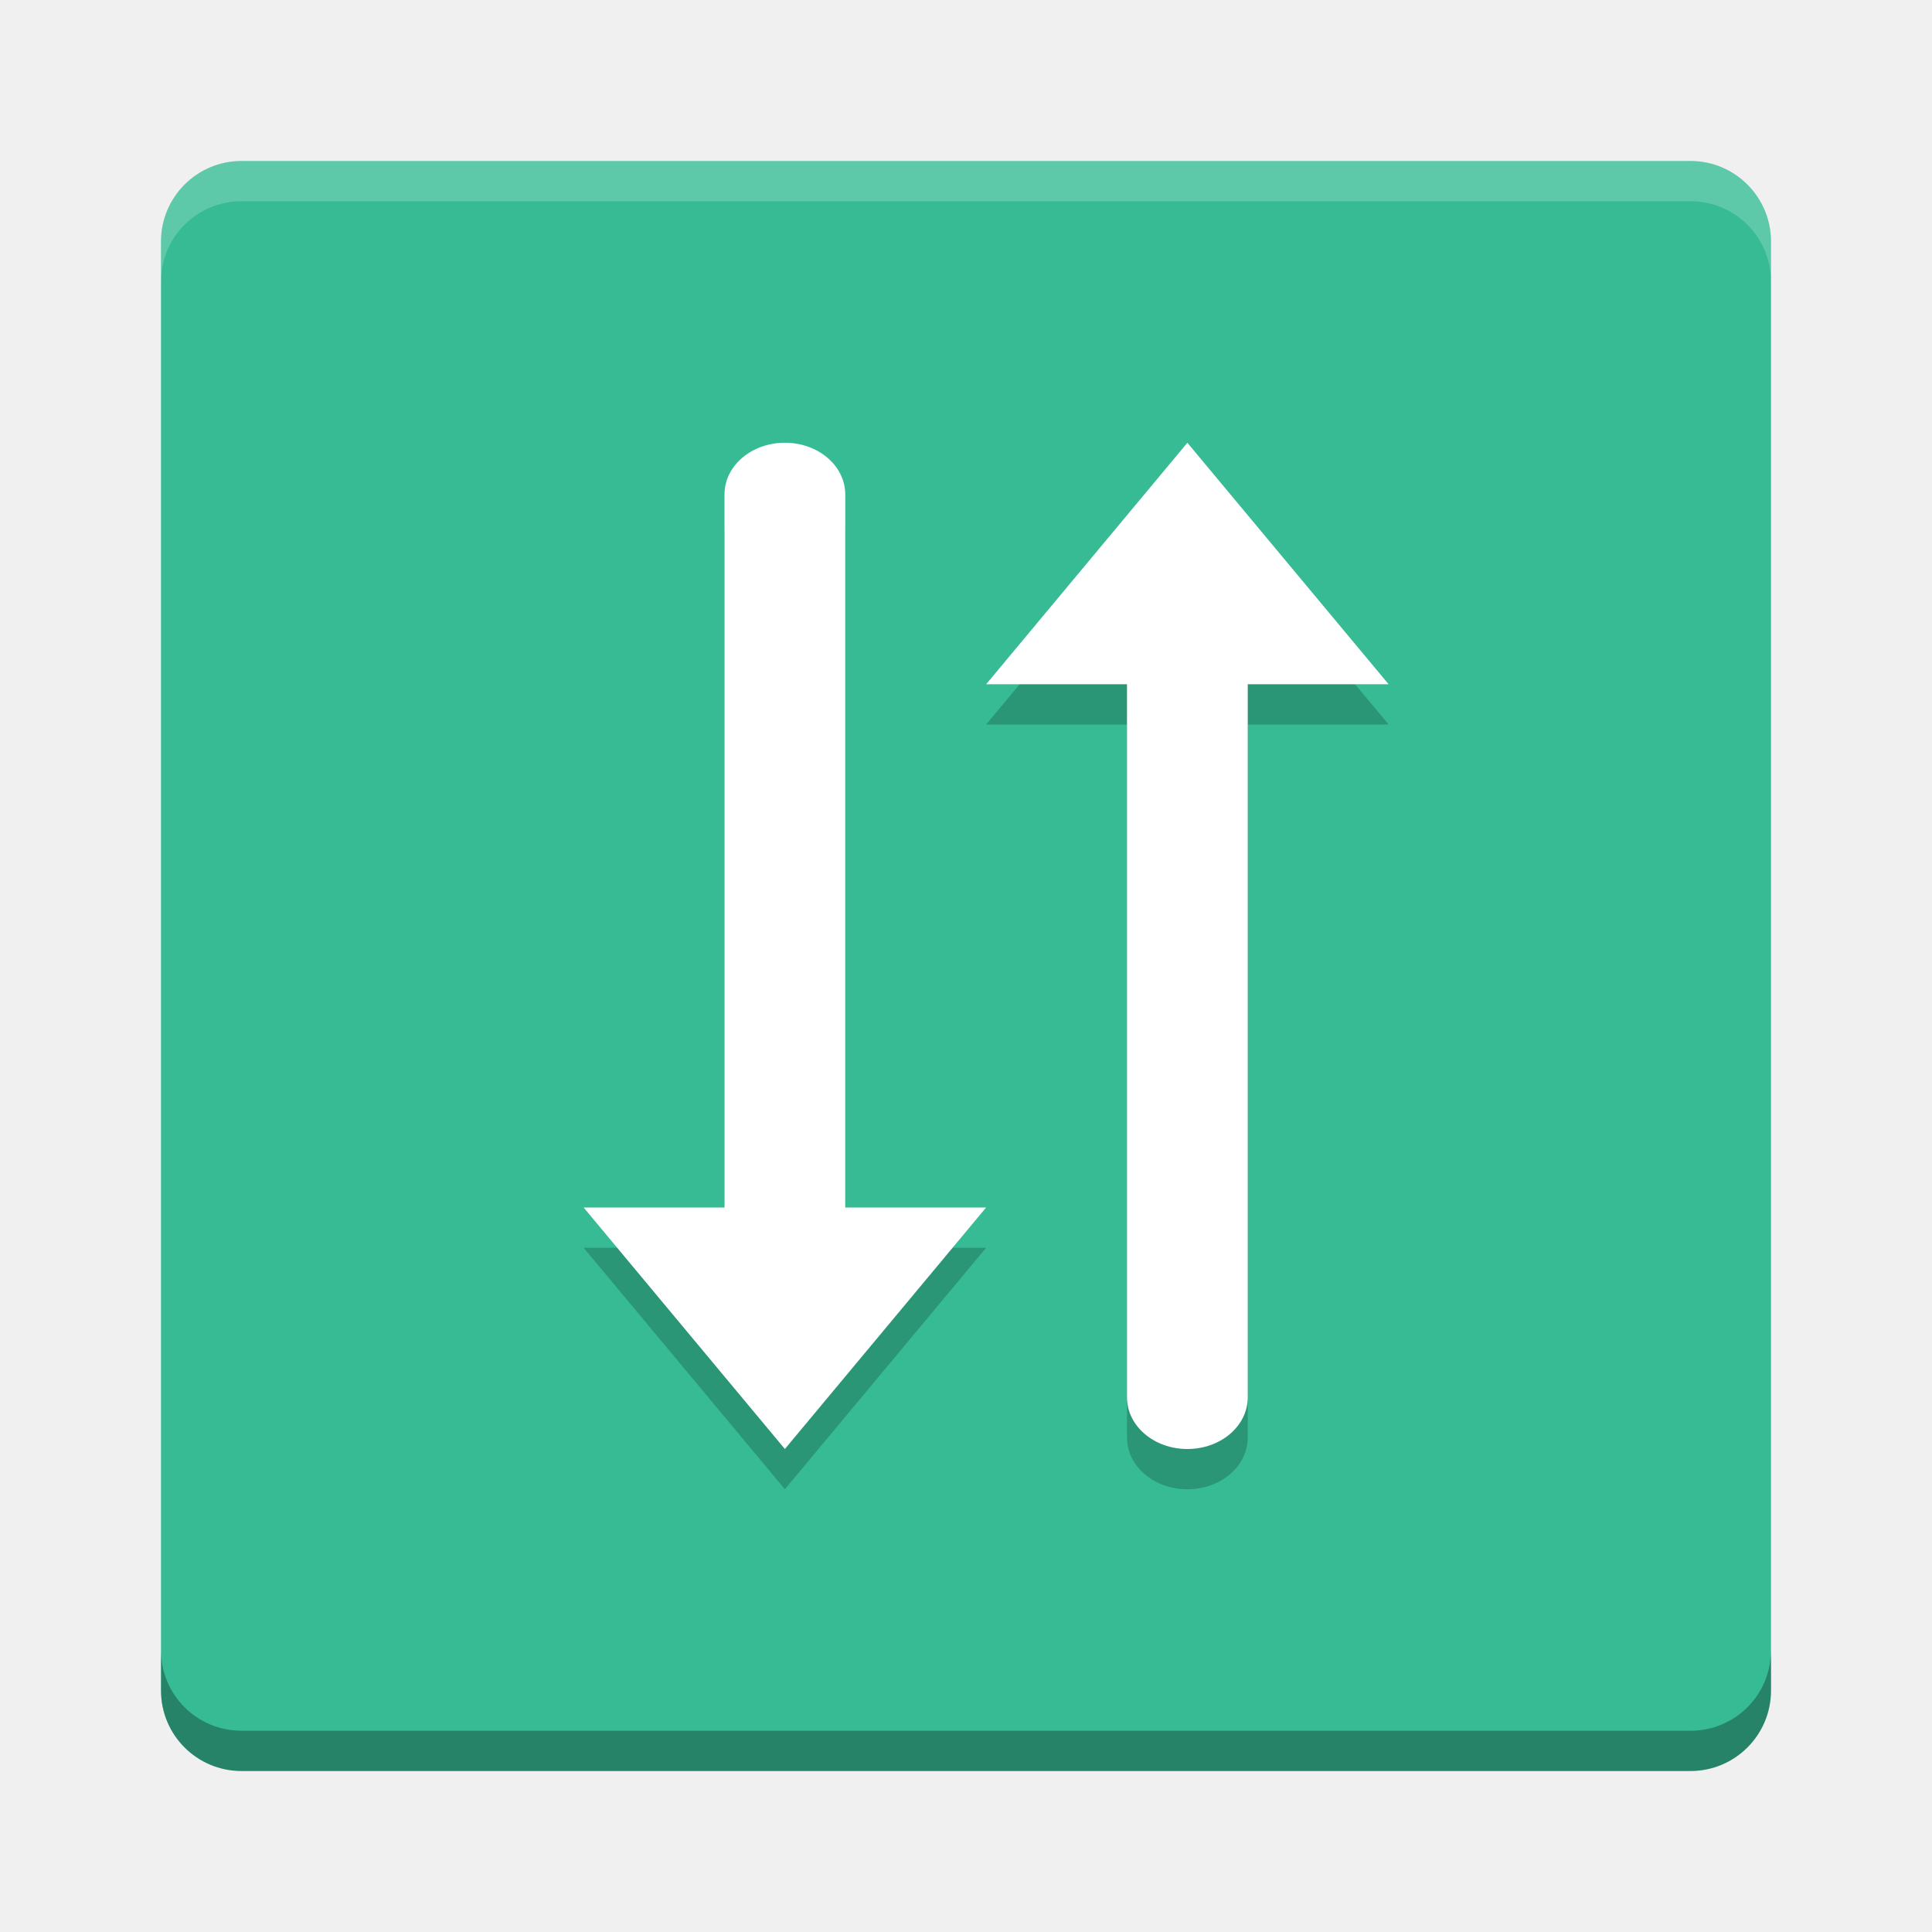
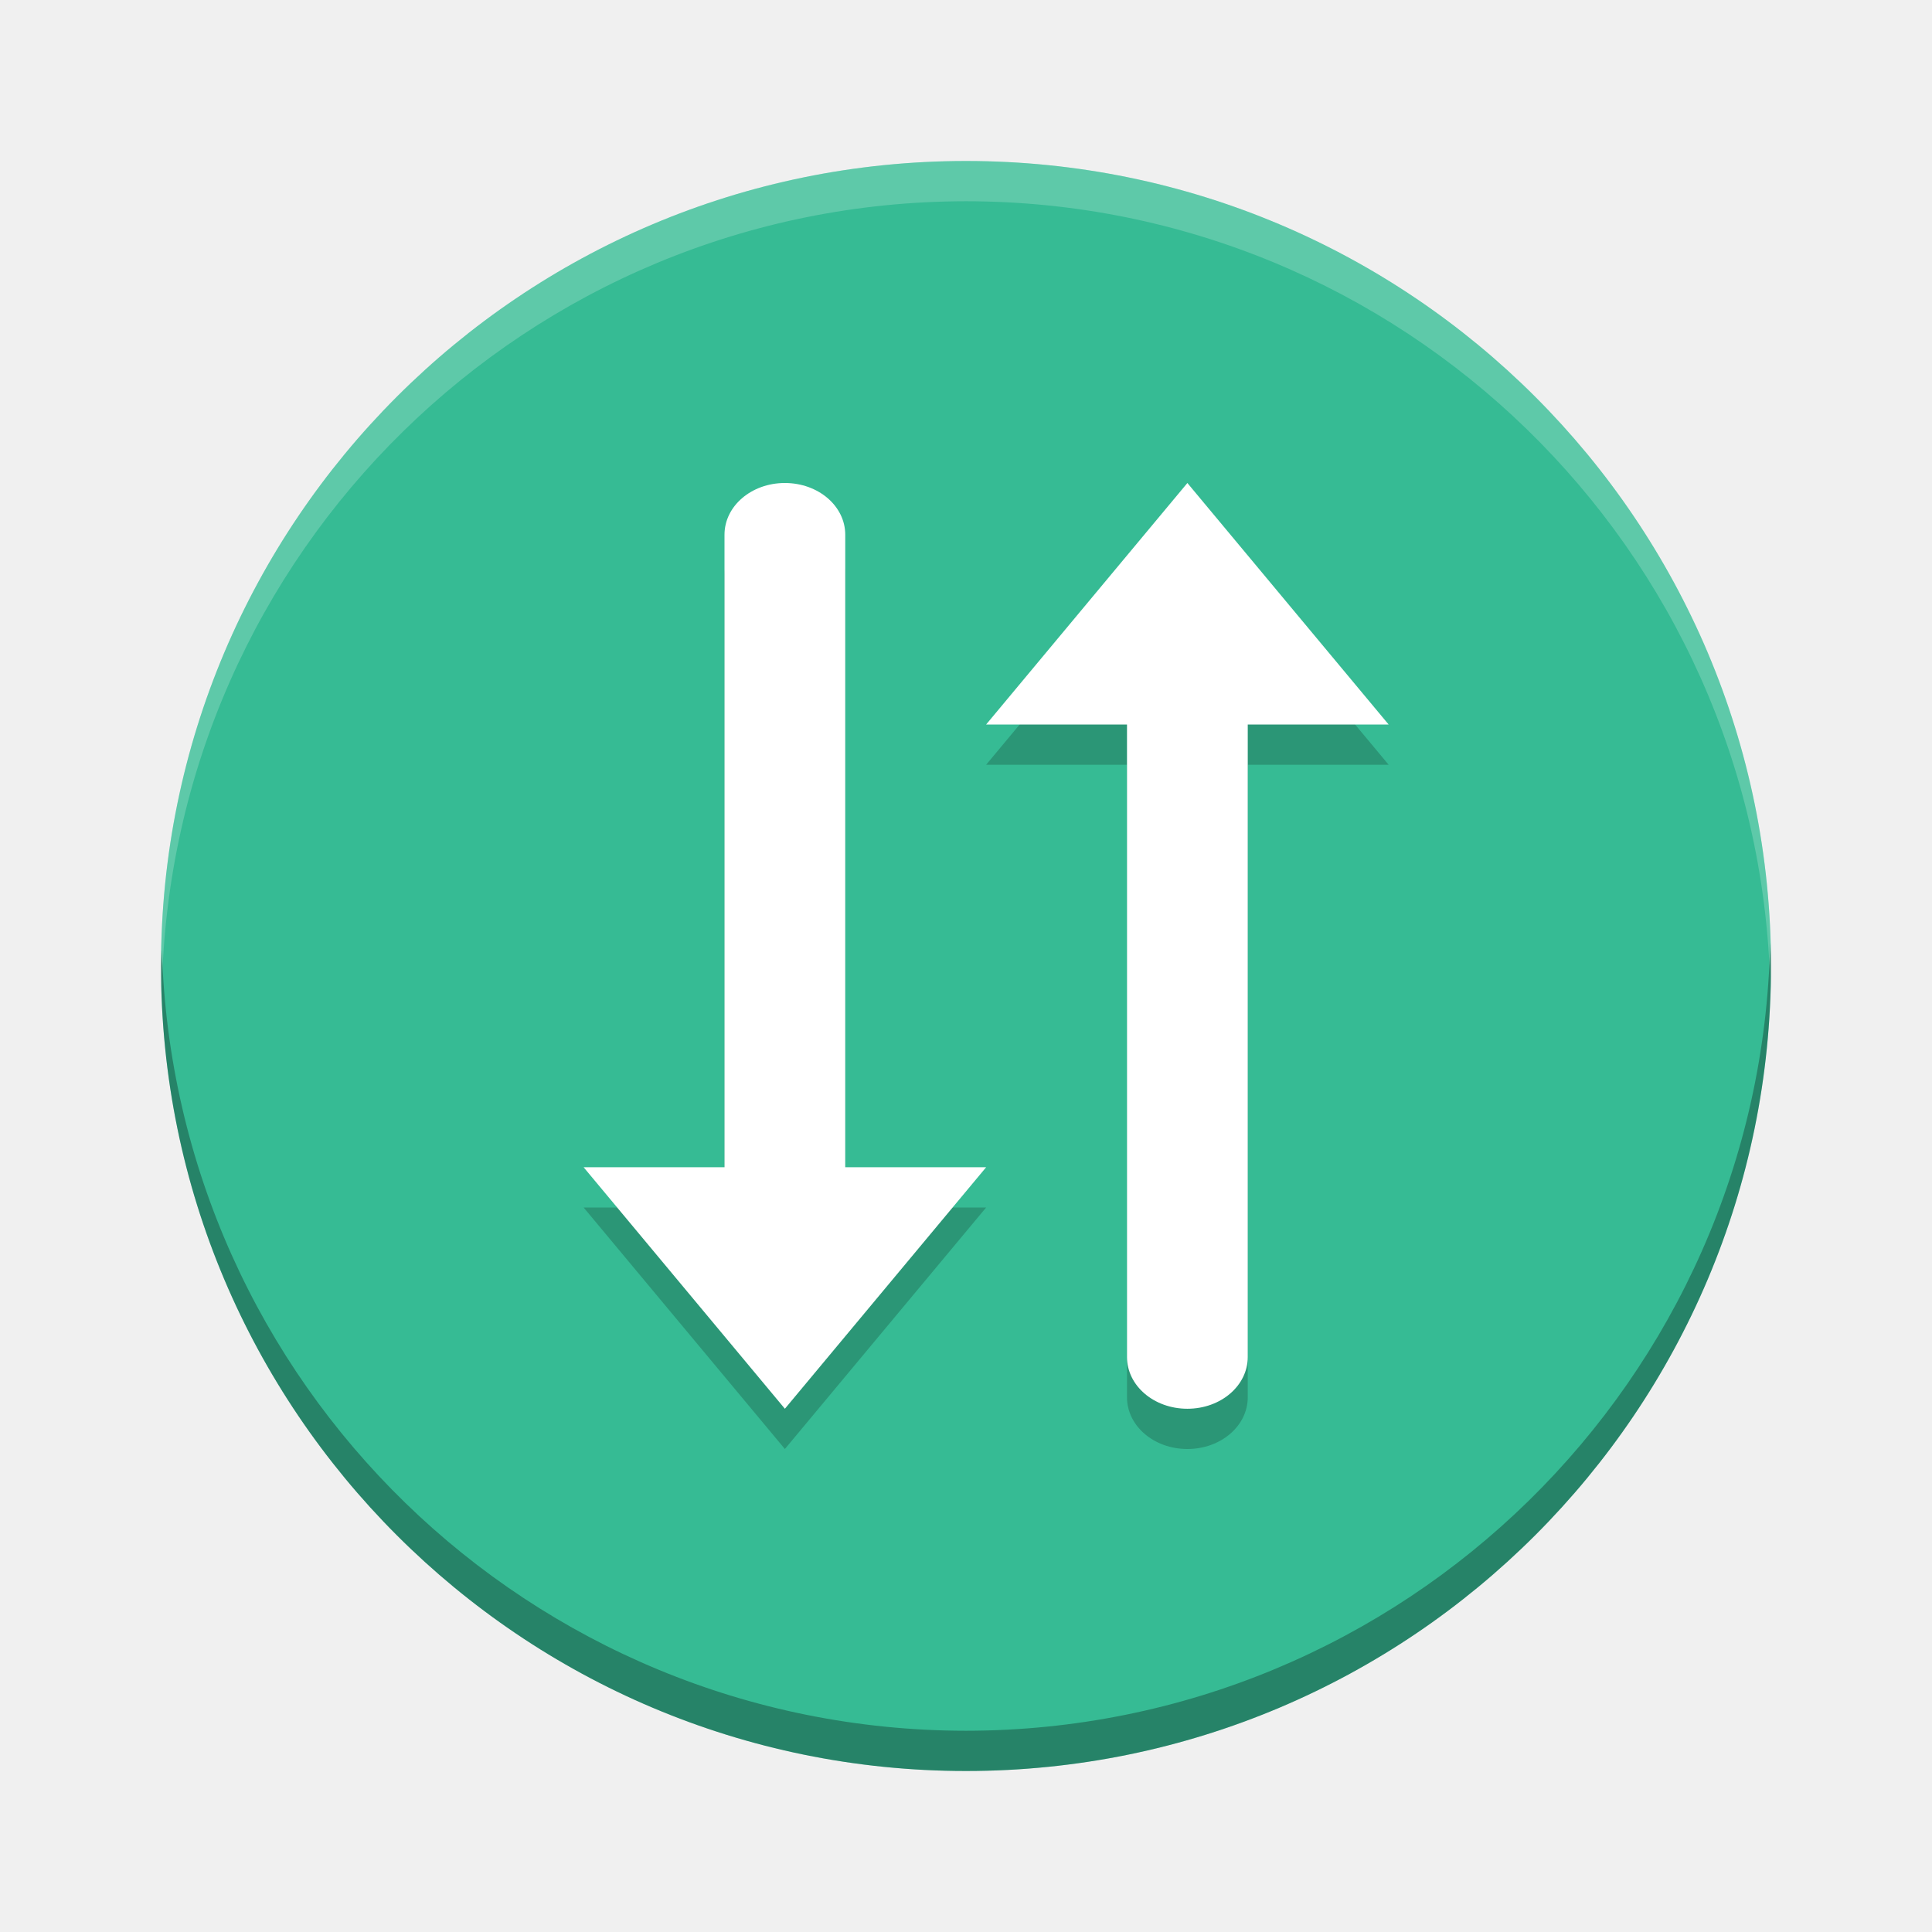
<svg xmlns="http://www.w3.org/2000/svg" id="svg2817" height="48" width="48" version="1.0">
+   <defs id="defs224" />
+   <circle style="opacity:1;fill:#36bb94;fill-opacity:1;stroke:none;stroke-width:2;stroke-linecap:butt;stroke-linejoin:miter;stroke-miterlimit:4;stroke-dasharray:none;stroke-dashoffset:0;stroke-opacity:1" id="path4352" cx="24" cy="24" r="20" />
  <text id="text4087-2-6-5" opacity=".8" font-size="12.666px" xml:space="preserve" y="10.813" x="877.226" font-family="'Bitstream Vera Sans'" fill="#000000">
    <tspan id="tspan4089-7-2-9" y="10.813" x="877.226" />
  </text>
  <text id="text4087-2-6-5-5" opacity=".8" font-size="12.666px" xml:space="preserve" y="-29.929" x="901.187" font-family="'Bitstream Vera Sans'" fill="#000000">
    <tspan id="tspan4089-7-2-9-6" y="-29.929" x="901.187" />
  </text>
  <text id="text4087-2-6-5-2" opacity=".8" font-size="12.666px" xml:space="preserve" y="-60.007" x="-569.371" font-family="'Bitstream Vera Sans'" fill="#000000">
    <tspan id="tspan4089-7-2-9-2" y="-60.007" x="-569.371" />
  </text>
  <text id="text4087-2-6-5-59" opacity=".8" font-size="12.666px" xml:space="preserve" y="685.546" x="-2393.057" font-family="'Bitstream Vera Sans'" fill="#000000">
    <tspan id="tspan4089-7-2-9-4" y="685.546" x="-2393.057" />
  </text>
  <text id="text4087-2-6-5-1" opacity=".8" font-size="12.666px" xml:space="preserve" y="-445.328" x="-454.88" font-family="'Bitstream Vera Sans'" fill="#000000">
    <tspan id="tspan4089-7-2-9-7" y="-445.328" x="-454.88" />
  </text>
  <text id="text4087-2-6-5-7" opacity=".8" font-size="12.666px" xml:space="preserve" y="-858.798" x="352.722" font-family="'Bitstream Vera Sans'" fill="#000000">
    <tspan id="tspan4089-7-2-9-1" y="-858.798" x="352.722" />
  </text>
  <text id="text4087-2-6-5-5-3" opacity=".8" font-size="12.666px" xml:space="preserve" y="-899.54" x="376.683" font-family="'Bitstream Vera Sans'" fill="#000000">
    <tspan id="tspan4089-7-2-9-6-5" y="-899.54" x="376.683" />
  </text>
  <text id="text4087-2-6-5-3" opacity=".8" font-size="12.666px" xml:space="preserve" y="-906.75" x="-1114.78" font-family="'Bitstream Vera Sans'" fill="#000000">
    <tspan id="tspan4089-7-2-9-18" y="-906.75" x="-1114.78" />
  </text>
  <text id="text4087-2-6-5-4" opacity=".8" font-size="12.666px" xml:space="preserve" y="-1179.984" x="345.763" font-family="'Bitstream Vera Sans'" fill="#000000">
    <tspan id="tspan4089-7-2-9-9" y="-1179.984" x="345.763" />
  </text>
  <text id="text4087-2-6-5-7-1" opacity=".8" font-size="12.666px" xml:space="preserve" y="-553.293" x="1831.886" font-family="'Bitstream Vera Sans'" fill="#000000">
    <tspan id="tspan4089-7-2-9-1-8" y="-553.293" x="1831.886" />
  </text>
  <text id="text4087-2-6-5-5-5" opacity=".8" font-size="12.666px" xml:space="preserve" y="-594.034" x="1855.847" font-family="'Bitstream Vera Sans'" fill="#000000">
    <tspan id="tspan4089-7-2-9-6-9" y="-594.034" x="1855.847" />
  </text>
  <text id="text4087-2-6-5-75" opacity=".8" font-size="12.666px" xml:space="preserve" y="-601.244" x="364.384" font-family="'Bitstream Vera Sans'" fill="#000000">
    <tspan id="tspan4089-7-2-9-3" y="-601.244" x="364.384" />
  </text>
  <text id="text4087-2-6-5-4-8" opacity=".8" font-size="12.666px" xml:space="preserve" y="-874.478" x="1824.927" font-family="'Bitstream Vera Sans'" fill="#000000">
    <tspan id="tspan4089-7-2-9-9-8" y="-874.478" x="1824.927" />
  </text>
  <text id="text4087-2-6-5-45" opacity=".8" font-size="12.666px" xml:space="preserve" y="-649.336" x="-573.433" font-family="'Bitstream Vera Sans'" fill="#000000">
    <tspan id="tspan4089-7-2-9-75" y="-649.336" x="-573.433" />
  </text>
  <text id="text4087-2-6-5-59-7" opacity=".8" font-size="12.666px" xml:space="preserve" y="96.218" x="-2397.118" font-family="'Bitstream Vera Sans'" fill="#000000">
    <tspan id="tspan4089-7-2-9-4-0" y="96.218" x="-2397.118" />
  </text>
  <text id="text4087-2-6-5-8" opacity=".8" font-size="12.666px" xml:space="preserve" y="189.09" x="-682.363" font-family="'Bitstream Vera Sans'" fill="#000000">
    <tspan id="tspan4089-7-2-9-19" y="189.09" x="-682.363" />
  </text>
  <text id="text4087-2-6-5-7-5" opacity=".8" font-size="12.666px" xml:space="preserve" y="9.908" x="426.662" font-family="'Bitstream Vera Sans'" fill="#000000">
    <tspan id="tspan4089-7-2-9-1-2" y="9.908" x="426.662" />
  </text>
  <text id="text4087-2-6-5-5-0" opacity=".8" font-size="12.666px" xml:space="preserve" y="-30.834" x="450.622" font-family="'Bitstream Vera Sans'" fill="#000000">
    <tspan id="tspan4089-7-2-9-6-2" y="-30.834" x="450.622" />
  </text>
  <text id="text4087-2-6-5-26" opacity=".8" font-size="12.666px" xml:space="preserve" y="-38.044" x="-1040.841" font-family="'Bitstream Vera Sans'" fill="#000000">
    <tspan id="tspan4089-7-2-9-90" y="-38.044" x="-1040.841" />
  </text>
  <text id="text4087-2-6-5-4-3" opacity=".8" font-size="12.666px" xml:space="preserve" y="-311.278" x="419.702" font-family="'Bitstream Vera Sans'" fill="#000000">
    <tspan id="tspan4089-7-2-9-9-5" y="-311.278" x="419.702" />
  </text>
  <text id="text4087-2-6-5-55" opacity=".8" font-size="12.666px" xml:space="preserve" y="-40.758" x="-608.033" font-family="'Bitstream Vera Sans'" fill="#000000">
    <tspan id="tspan4089-7-2-9-32" y="-40.758" x="-608.033" />
  </text>
  <text id="text4087-2-6-5-59-9" opacity=".8" font-size="12.666px" xml:space="preserve" y="704.795" x="-2431.718" font-family="'Bitstream Vera Sans'" fill="#000000">
    <tspan id="tspan4089-7-2-9-4-1" y="704.795" x="-2431.718" />
  </text>
  <text id="text4087-2-6-5-1-8" opacity=".8" font-size="12.666px" xml:space="preserve" y="-902.289" x="-456.939" font-family="'Bitstream Vera Sans'" fill="#000000">
    <tspan id="tspan4089-7-2-9-7-8" y="-902.289" x="-456.939" />
  </text>
  <text id="text4087-2-6-5-7-8" opacity=".8" font-size="12.666px" xml:space="preserve" y="-1315.759" x="350.663" font-family="'Bitstream Vera Sans'" fill="#000000">
    <tspan id="tspan4089-7-2-9-1-9" y="-1315.759" x="350.663" />
  </text>
  <text id="text4087-2-6-5-5-52" opacity=".8" font-size="12.666px" xml:space="preserve" y="-1356.501" x="374.624" font-family="'Bitstream Vera Sans'" fill="#000000">
    <tspan id="tspan4089-7-2-9-6-4" y="-1356.501" x="374.624" />
  </text>
  <text id="text4087-2-6-5-3-4" opacity=".8" font-size="12.666px" xml:space="preserve" y="-1363.71" x="-1116.84" font-family="'Bitstream Vera Sans'" fill="#000000">
    <tspan id="tspan4089-7-2-9-18-3" y="-1363.71" x="-1116.84" />
  </text>
  <text id="text4087-2-6-5-4-7" opacity=".8" font-size="12.666px" xml:space="preserve" y="-1636.945" x="343.703" font-family="'Bitstream Vera Sans'" fill="#000000">
    <tspan id="tspan4089-7-2-9-9-54" y="-1636.945" x="343.703" />
  </text>
  <text id="text4087-2-6-5-7-1-2" opacity=".8" font-size="12.666px" xml:space="preserve" y="-1010.253" x="1829.826" font-family="'Bitstream Vera Sans'" fill="#000000">
    <tspan id="tspan4089-7-2-9-1-8-0" y="-1010.253" x="1829.826" />
  </text>
  <text id="text4087-2-6-5-5-5-6" opacity=".8" font-size="12.666px" xml:space="preserve" y="-1050.995" x="1853.787" font-family="'Bitstream Vera Sans'" fill="#000000">
    <tspan id="tspan4089-7-2-9-6-9-8" y="-1050.995" x="1853.787" />
  </text>
  <text id="text4087-2-6-5-75-4" opacity=".8" font-size="12.666px" xml:space="preserve" y="-1058.205" x="362.324" font-family="'Bitstream Vera Sans'" fill="#000000">
    <tspan id="tspan4089-7-2-9-3-9" y="-1058.205" x="362.324" />
  </text>
  <text id="text4087-2-6-5-4-8-1" opacity=".8" font-size="12.666px" xml:space="preserve" y="-1331.439" x="1822.867" font-family="'Bitstream Vera Sans'" fill="#000000">
    <tspan id="tspan4089-7-2-9-9-8-8" y="-1331.439" x="1822.867" />
  </text>
  <text id="text4087-2-6-5-45-0" opacity=".8" font-size="12.666px" xml:space="preserve" y="-1106.296" x="-575.492" font-family="'Bitstream Vera Sans'" fill="#000000">
    <tspan id="tspan4089-7-2-9-75-2" y="-1106.296" x="-575.492" />
  </text>
  <text id="text4087-2-6-5-59-5" opacity=".8" font-size="12.666px" xml:space="preserve" y="-360.743" x="-2399.178" font-family="'Bitstream Vera Sans'" fill="#000000">
    <tspan id="tspan4089-7-2-9-4-00" y="-360.743" x="-2399.178" />
  </text>
  <text id="text4087-2-6-5-264" opacity=".8" font-size="12.666px" xml:space="preserve" y="-267.87" x="-684.422" font-family="'Bitstream Vera Sans'" fill="#000000">
    <tspan id="tspan4089-7-2-9-8" y="-267.87" x="-684.422" />
  </text>
  <text id="text4087-2-6-5-42" opacity=".8" font-size="12.666px" xml:space="preserve" y="-26.956" x="155.592" font-family="'Bitstream Vera Sans'" fill="#000000">
    <tspan id="tspan4089-7-2-9-93" y="-26.956" x="155.592" />
  </text>
  <text id="text4087-2-6-5-5-05" opacity=".8" font-size="12.666px" xml:space="preserve" y="-67.698" x="179.553" font-family="'Bitstream Vera Sans'" fill="#000000">
    <tspan id="tspan4089-7-2-9-6-49" y="-67.698" x="179.553" />
  </text>
  <text id="text4087-2-6-5-1-4" opacity=".8" font-size="12.666px" xml:space="preserve" y="-261.727" x="-1090.263" font-family="'Bitstream Vera Sans'" fill="#000000">
    <tspan id="tspan4089-7-2-9-7-7" y="-261.727" x="-1090.263" />
  </text>
  <text id="text4087-2-6-5-7-56" opacity=".8" font-size="12.666px" xml:space="preserve" y="-675.197" x="-282.661" font-family="'Bitstream Vera Sans'" fill="#000000">
    <tspan id="tspan4089-7-2-9-1-1" y="-675.197" x="-282.661" />
  </text>
  <text id="text4087-2-6-5-5-8" opacity=".8" font-size="12.666px" xml:space="preserve" y="-715.938" x="-258.7" font-family="'Bitstream Vera Sans'" fill="#000000">
    <tspan id="tspan4089-7-2-9-6-7" y="-715.938" x="-258.7" />
  </text>
  <text id="text4087-2-6-5-3-42" opacity=".8" font-size="12.666px" xml:space="preserve" y="-723.148" x="-1750.164" font-family="'Bitstream Vera Sans'" fill="#000000">
    <tspan id="tspan4089-7-2-9-18-39" y="-723.148" x="-1750.164" />
  </text>
  <text id="text4087-2-6-5-4-4" opacity=".8" font-size="12.666px" xml:space="preserve" y="-996.383" x="-289.621" font-family="'Bitstream Vera Sans'" fill="#000000">
    <tspan id="tspan4089-7-2-9-9-3" y="-996.383" x="-289.621" />
  </text>
  <text id="text4087-2-6-5-7-1-0" opacity=".8" font-size="12.666px" xml:space="preserve" y="-369.691" x="1196.503" font-family="'Bitstream Vera Sans'" fill="#000000">
    <tspan id="tspan4089-7-2-9-1-8-5" y="-369.691" x="1196.503" />
  </text>
  <text id="text4087-2-6-5-5-5-5" opacity=".8" font-size="12.666px" xml:space="preserve" y="-410.433" x="1220.463" font-family="'Bitstream Vera Sans'" fill="#000000">
    <tspan id="tspan4089-7-2-9-6-9-2" y="-410.433" x="1220.463" />
  </text>
  <text id="text4087-2-6-5-75-9" opacity=".8" font-size="12.666px" xml:space="preserve" y="-417.643" x="-271" font-family="'Bitstream Vera Sans'" fill="#000000">
    <tspan id="tspan4089-7-2-9-3-1" y="-417.643" x="-271" />
  </text>
  <text id="text4087-2-6-5-4-8-18" opacity=".8" font-size="12.666px" xml:space="preserve" y="-690.877" x="1189.543" font-family="'Bitstream Vera Sans'" fill="#000000">
    <tspan id="tspan4089-7-2-9-9-8-4" y="-690.877" x="1189.543" />
  </text>
  <text id="text4087-2-6-5-45-3" opacity=".8" font-size="12.666px" xml:space="preserve" y="-465.734" x="-1208.816" font-family="'Bitstream Vera Sans'" fill="#000000">
    <tspan id="tspan4089-7-2-9-75-7" y="-465.734" x="-1208.816" />
  </text>
  <text id="text4087-2-6-5-59-8" opacity=".8" font-size="12.666px" xml:space="preserve" y="279.819" x="-3032.502" font-family="'Bitstream Vera Sans'" fill="#000000">
    <tspan id="tspan4089-7-2-9-4-2" y="279.819" x="-3032.502" />
  </text>
  <g id="layer4-0" transform="matrix(.90475 0 0 .90475 -716.75 -676.29)">
    <text id="text4087-2-6-5-20" opacity=".8" font-size="14px" xml:space="preserve" y="1159.415" x="-664.274" font-family="'Bitstream Vera Sans'" fill="#000000">
      <tspan id="tspan4089-7-2-9-82" y="1159.415" x="-664.274" />
    </text>
  </g>
  <text id="text4087-2-6-5-9" opacity=".8" font-size="12.666px" xml:space="preserve" y="18.051" x="877.226" font-family="'Bitstream Vera Sans'" fill="#000000">
    <tspan id="tspan4089-7-2-9-43" y="18.051" x="877.226" />
  </text>
  <text id="text4087-2-6-5-5-51" opacity=".8" font-size="12.666px" xml:space="preserve" y="-22.691" x="901.187" font-family="'Bitstream Vera Sans'" fill="#000000">
    <tspan id="tspan4089-7-2-9-6-74" y="-22.691" x="901.187" />
  </text>
  <text id="text4087-2-6-5-2-3" opacity=".8" font-size="12.666px" xml:space="preserve" y="-52.769" x="-569.371" font-family="'Bitstream Vera Sans'" fill="#000000">
    <tspan id="tspan4089-7-2-9-2-1" y="-52.769" x="-569.371" />
  </text>
  <text id="text4087-2-6-5-59-4" opacity=".8" font-size="12.666px" xml:space="preserve" y="692.784" x="-2393.057" font-family="'Bitstream Vera Sans'" fill="#000000">
    <tspan id="tspan4089-7-2-9-4-6" y="692.784" x="-2393.057" />
  </text>
  <text id="text4087-2-6-5-1-9" opacity=".8" font-size="12.666px" xml:space="preserve" y="-438.09" x="-454.88" font-family="'Bitstream Vera Sans'" fill="#000000">
    <tspan id="tspan4089-7-2-9-7-4" y="-438.09" x="-454.88" />
  </text>
  <text id="text4087-2-6-5-7-2" opacity=".8" font-size="12.666px" xml:space="preserve" y="-851.56" x="352.722" font-family="'Bitstream Vera Sans'" fill="#000000">
    <tspan id="tspan4089-7-2-9-1-26" y="-851.56" x="352.722" />
  </text>
  <text id="text4087-2-6-5-5-3-4" opacity=".8" font-size="12.666px" xml:space="preserve" y="-892.302" x="376.683" font-family="'Bitstream Vera Sans'" fill="#000000">
    <tspan id="tspan4089-7-2-9-6-5-1" y="-892.302" x="376.683" />
  </text>
  <text id="text4087-2-6-5-3-2" opacity=".8" font-size="12.666px" xml:space="preserve" y="-899.512" x="-1114.78" font-family="'Bitstream Vera Sans'" fill="#000000">
    <tspan id="tspan4089-7-2-9-18-8" y="-899.512" x="-1114.78" />
  </text>
  <text id="text4087-2-6-5-4-89" opacity=".8" font-size="12.666px" xml:space="preserve" y="-1172.746" x="345.763" font-family="'Bitstream Vera Sans'" fill="#000000">
    <tspan id="tspan4089-7-2-9-9-2" y="-1172.746" x="345.763" />
  </text>
  <text id="text4087-2-6-5-7-1-8" opacity=".8" font-size="12.666px" xml:space="preserve" y="-546.055" x="1831.886" font-family="'Bitstream Vera Sans'" fill="#000000">
    <tspan id="tspan4089-7-2-9-1-8-8" y="-546.055" x="1831.886" />
  </text>
  <text id="text4087-2-6-5-5-5-8" opacity=".8" font-size="12.666px" xml:space="preserve" y="-586.797" x="1855.847" font-family="'Bitstream Vera Sans'" fill="#000000">
    <tspan id="tspan4089-7-2-9-6-9-6" y="-586.797" x="1855.847" />
  </text>
  <text id="text4087-2-6-5-75-8" opacity=".8" font-size="12.666px" xml:space="preserve" y="-594.006" x="364.384" font-family="'Bitstream Vera Sans'" fill="#000000">
    <tspan id="tspan4089-7-2-9-3-3" y="-594.006" x="364.384" />
  </text>
  <text id="text4087-2-6-5-4-8-8" opacity=".8" font-size="12.666px" xml:space="preserve" y="-867.24" x="1824.927" font-family="'Bitstream Vera Sans'" fill="#000000">
    <tspan id="tspan4089-7-2-9-9-8-3" y="-867.24" x="1824.927" />
  </text>
  <text id="text4087-2-6-5-45-33" opacity=".8" font-size="12.666px" xml:space="preserve" y="-642.098" x="-573.433" font-family="'Bitstream Vera Sans'" fill="#000000">
    <tspan id="tspan4089-7-2-9-75-8" y="-642.098" x="-573.433" />
  </text>
  <text id="text4087-2-6-5-59-7-0" opacity=".8" font-size="12.666px" xml:space="preserve" y="103.456" x="-2397.118" font-family="'Bitstream Vera Sans'" fill="#000000">
    <tspan id="tspan4089-7-2-9-4-0-4" y="103.456" x="-2397.118" />
  </text>
  <text id="text4087-2-6-5-8-7" opacity=".8" font-size="12.666px" xml:space="preserve" y="196.328" x="-682.363" font-family="'Bitstream Vera Sans'" fill="#000000">
    <tspan id="tspan4089-7-2-9-19-6" y="196.328" x="-682.363" />
  </text>
  <text id="text4087-2-6-5-7-5-8" opacity=".8" font-size="12.666px" xml:space="preserve" y="17.146" x="426.662" font-family="'Bitstream Vera Sans'" fill="#000000">
    <tspan id="tspan4089-7-2-9-1-2-9" y="17.146" x="426.662" />
  </text>
  <text id="text4087-2-6-5-5-0-0" opacity=".8" font-size="12.666px" xml:space="preserve" y="-23.596" x="450.622" font-family="'Bitstream Vera Sans'" fill="#000000">
    <tspan id="tspan4089-7-2-9-6-2-6" y="-23.596" x="450.622" />
  </text>
  <text id="text4087-2-6-5-26-8" opacity=".8" font-size="12.666px" xml:space="preserve" y="-30.806" x="-1040.841" font-family="'Bitstream Vera Sans'" fill="#000000">
    <tspan id="tspan4089-7-2-9-90-7" y="-30.806" x="-1040.841" />
  </text>
  <text id="text4087-2-6-5-4-3-9" opacity=".8" font-size="12.666px" xml:space="preserve" y="-304.04" x="419.702" font-family="'Bitstream Vera Sans'" fill="#000000">
    <tspan id="tspan4089-7-2-9-9-5-0" y="-304.04" x="419.702" />
  </text>
  <text id="text4087-2-6-5-55-3" opacity=".8" font-size="12.666px" xml:space="preserve" y="-33.52" x="-608.033" font-family="'Bitstream Vera Sans'" fill="#000000">
    <tspan id="tspan4089-7-2-9-32-3" y="-33.52" x="-608.033" />
  </text>
  <text id="text4087-2-6-5-59-9-3" opacity=".8" font-size="12.666px" xml:space="preserve" y="712.033" x="-2431.718" font-family="'Bitstream Vera Sans'" fill="#000000">
    <tspan id="tspan4089-7-2-9-4-1-7" y="712.033" x="-2431.718" />
  </text>
  <text id="text4087-2-6-5-1-8-3" opacity=".8" font-size="12.666px" xml:space="preserve" y="-895.051" x="-456.939" font-family="'Bitstream Vera Sans'" fill="#000000">
    <tspan id="tspan4089-7-2-9-7-8-2" y="-895.051" x="-456.939" />
  </text>
  <text id="text4087-2-6-5-7-8-6" opacity=".8" font-size="12.666px" xml:space="preserve" y="-1308.521" x="350.663" font-family="'Bitstream Vera Sans'" fill="#000000">
    <tspan id="tspan4089-7-2-9-1-9-5" y="-1308.521" x="350.663" />
  </text>
  <text id="text4087-2-6-5-5-52-2" opacity=".8" font-size="12.666px" xml:space="preserve" y="-1349.263" x="374.624" font-family="'Bitstream Vera Sans'" fill="#000000">
    <tspan id="tspan4089-7-2-9-6-4-6" y="-1349.263" x="374.624" />
  </text>
  <text id="text4087-2-6-5-3-4-5" opacity=".8" font-size="12.666px" xml:space="preserve" y="-1356.472" x="-1116.84" font-family="'Bitstream Vera Sans'" fill="#000000">
    <tspan id="tspan4089-7-2-9-18-3-8" y="-1356.472" x="-1116.84" />
  </text>
  <text id="text4087-2-6-5-4-7-7" opacity=".8" font-size="12.666px" xml:space="preserve" y="-1629.707" x="343.703" font-family="'Bitstream Vera Sans'" fill="#000000">
    <tspan id="tspan4089-7-2-9-9-54-9" y="-1629.707" x="343.703" />
  </text>
  <text id="text4087-2-6-5-7-1-2-6" opacity=".8" font-size="12.666px" xml:space="preserve" y="-1003.015" x="1829.826" font-family="'Bitstream Vera Sans'" fill="#000000">
    <tspan id="tspan4089-7-2-9-1-8-0-0" y="-1003.015" x="1829.826" />
  </text>
  <text id="text4087-2-6-5-5-5-6-4" opacity=".8" font-size="12.666px" xml:space="preserve" y="-1043.757" x="1853.787" font-family="'Bitstream Vera Sans'" fill="#000000">
    <tspan id="tspan4089-7-2-9-6-9-8-1" y="-1043.757" x="1853.787" />
  </text>
  <text id="text4087-2-6-5-75-4-0" opacity=".8" font-size="12.666px" xml:space="preserve" y="-1050.967" x="362.324" font-family="'Bitstream Vera Sans'" fill="#000000">
    <tspan id="tspan4089-7-2-9-3-9-4" y="-1050.967" x="362.324" />
  </text>
  <text id="text4087-2-6-5-4-8-1-8" opacity=".8" font-size="12.666px" xml:space="preserve" y="-1324.201" x="1822.867" font-family="'Bitstream Vera Sans'" fill="#000000">
    <tspan id="tspan4089-7-2-9-9-8-8-7" y="-1324.201" x="1822.867" />
  </text>
  <text id="text4087-2-6-5-45-0-0" opacity=".8" font-size="12.666px" xml:space="preserve" y="-1099.058" x="-575.492" font-family="'Bitstream Vera Sans'" fill="#000000">
    <tspan id="tspan4089-7-2-9-75-2-8" y="-1099.058" x="-575.492" />
  </text>
  <text id="text4087-2-6-5-59-5-6" opacity=".8" font-size="12.666px" xml:space="preserve" y="-353.505" x="-2399.178" font-family="'Bitstream Vera Sans'" fill="#000000">
    <tspan id="tspan4089-7-2-9-4-00-2" y="-353.505" x="-2399.178" />
  </text>
  <text id="text4087-2-6-5-264-4" opacity=".8" font-size="12.666px" xml:space="preserve" y="-260.632" x="-684.422" font-family="'Bitstream Vera Sans'" fill="#000000">
    <tspan id="tspan4089-7-2-9-8-7" y="-260.632" x="-684.422" />
  </text>
  <text id="text4087-2-6-5-42-9" opacity=".8" font-size="12.666px" xml:space="preserve" y="-19.718" x="155.592" font-family="'Bitstream Vera Sans'" fill="#000000">
    <tspan id="tspan4089-7-2-9-93-3" y="-19.718" x="155.592" />
  </text>
  <text id="text4087-2-6-5-5-05-9" opacity=".8" font-size="12.666px" xml:space="preserve" y="-60.46" x="179.553" font-family="'Bitstream Vera Sans'" fill="#000000">
    <tspan id="tspan4089-7-2-9-6-49-2" y="-60.46" x="179.553" />
  </text>
  <text id="text4087-2-6-5-1-4-8" opacity=".8" font-size="12.666px" xml:space="preserve" y="-254.489" x="-1090.263" font-family="'Bitstream Vera Sans'" fill="#000000">
    <tspan id="tspan4089-7-2-9-7-7-3" y="-254.489" x="-1090.263" />
  </text>
  <text id="text4087-2-6-5-7-56-0" opacity=".8" font-size="12.666px" xml:space="preserve" y="-667.959" x="-282.661" font-family="'Bitstream Vera Sans'" fill="#000000">
    <tspan id="tspan4089-7-2-9-1-1-1" y="-667.959" x="-282.661" />
  </text>
  <text id="text4087-2-6-5-5-8-7" opacity=".8" font-size="12.666px" xml:space="preserve" y="-708.701" x="-258.7" font-family="'Bitstream Vera Sans'" fill="#000000">
    <tspan id="tspan4089-7-2-9-6-7-8" y="-708.701" x="-258.7" />
  </text>
  <text id="text4087-2-6-5-3-42-9" opacity=".8" font-size="12.666px" xml:space="preserve" y="-715.91" x="-1750.164" font-family="'Bitstream Vera Sans'" fill="#000000">
    <tspan id="tspan4089-7-2-9-18-39-1" y="-715.91" x="-1750.164" />
  </text>
  <text id="text4087-2-6-5-4-4-5" opacity=".8" font-size="12.666px" xml:space="preserve" y="-989.144" x="-289.621" font-family="'Bitstream Vera Sans'" fill="#000000">
    <tspan id="tspan4089-7-2-9-9-3-4" y="-989.144" x="-289.621" />
  </text>
  <text id="text4087-2-6-5-7-1-0-9" opacity=".8" font-size="12.666px" xml:space="preserve" y="-362.453" x="1196.503" font-family="'Bitstream Vera Sans'" fill="#000000">
    <tspan id="tspan4089-7-2-9-1-8-5-2" y="-362.453" x="1196.503" />
  </text>
  <text id="text4087-2-6-5-5-5-5-5" opacity=".8" font-size="12.666px" xml:space="preserve" y="-403.195" x="1220.463" font-family="'Bitstream Vera Sans'" fill="#000000">
    <tspan id="tspan4089-7-2-9-6-9-2-7" y="-403.195" x="1220.463" />
  </text>
  <text id="text4087-2-6-5-75-9-4" opacity=".8" font-size="12.666px" xml:space="preserve" y="-410.405" x="-271" font-family="'Bitstream Vera Sans'" fill="#000000">
    <tspan id="tspan4089-7-2-9-3-1-9" y="-410.405" x="-271" />
  </text>
  <text id="text4087-2-6-5-4-8-18-9" opacity=".8" font-size="12.666px" xml:space="preserve" y="-683.639" x="1189.543" font-family="'Bitstream Vera Sans'" fill="#000000">
    <tspan id="tspan4089-7-2-9-9-8-4-4" y="-683.639" x="1189.543" />
  </text>
  <text id="text4087-2-6-5-45-3-5" opacity=".8" font-size="12.666px" xml:space="preserve" y="-458.496" x="-1208.816" font-family="'Bitstream Vera Sans'" fill="#000000">
    <tspan id="tspan4089-7-2-9-75-7-9" y="-458.496" x="-1208.816" />
  </text>
  <text id="text4087-2-6-5-59-8-3" opacity=".8" font-size="12.666px" xml:space="preserve" y="287.057" x="-3032.502" font-family="'Bitstream Vera Sans'" fill="#000000">
    <tspan id="tspan4089-7-2-9-4-2-5" y="287.057" x="-3032.502" />
  </text>
  <g id="layer4-0-7" transform="matrix(.90475 0 0 .90475 -716.75 -669.05)">
    <text id="text4087-2-6-5-20-0" opacity=".8" font-size="14px" xml:space="preserve" y="1159.415" x="-664.274" font-family="'Bitstream Vera Sans'" fill="#000000">
      <tspan id="tspan4089-7-2-9-82-8" y="1159.415" x="-664.274" />
    </text>
  </g>
  <text id="text7276" font-size="12.666px" xml:space="preserve" y="-361.225" x="435.904" font-family="'Droid Sans'" fill="#000000">
    <tspan id="tspan7278" y="-361.225" x="435.904" />
    <tspan id="tspan7280" y="-345.392" x="435.904" />
  </text>
  <text id="text4087-2-6-5-51" opacity=".8" font-size="12.666px" xml:space="preserve" y="-843.27" x="901.088" font-family="'Bitstream Vera Sans'" fill="#000000">
    <tspan id="tspan4089-7-2-9-97" y="-843.27" x="901.088" />
  </text>
  <text id="text4087-2-6-5-59-2" opacity=".8" font-size="12.666px" xml:space="preserve" y="-97.717" x="-922.598" font-family="'Bitstream Vera Sans'" fill="#000000">
    <tspan id="tspan4089-7-2-9-4-4" y="-97.717" x="-922.598" />
  </text>
  <text id="text4087-2-6-5-7-7" opacity=".8" font-size="12.666px" xml:space="preserve" y="-1128.266" x="1628.168" font-family="'Bitstream Vera Sans'" fill="#000000">
    <tspan id="tspan4089-7-2-9-1-6" y="-1128.266" x="1628.168" />
  </text>
  <text id="text4087-2-6-5-5-6" opacity=".8" font-size="12.666px" xml:space="preserve" y="-1169.008" x="1652.129" font-family="'Bitstream Vera Sans'" fill="#000000">
    <tspan id="tspan4089-7-2-9-6-53" y="-1169.008" x="1652.129" />
  </text>
  <text id="text4087-2-6-5-54" opacity=".8" font-size="12.666px" xml:space="preserve" y="-1176.217" x="160.665" font-family="'Bitstream Vera Sans'" fill="#000000">
    <tspan id="tspan4089-7-2-9-0" y="-1176.217" x="160.665" />
  </text>
  <text id="text4087-2-6-5-4-1" opacity=".8" font-size="12.666px" xml:space="preserve" y="-1449.452" x="1621.208" font-family="'Bitstream Vera Sans'" fill="#000000">
    <tspan id="tspan4089-7-2-9-9-28" y="-1449.452" x="1621.208" />
  </text>
-   <rect id="rect4203-1" transform="matrix(0,-1,-1,0,0,0)" rx="2" ry="2" height="40" width="40" y="-44" x="-44" fill="#36bb94" />
-   <path id="rect4592" opacity=".2" fill="#fff" d="m6 4c-1.108 0-2 0.892-2 2v1c0-1.108 0.892-2 2-2h36c1.108 0 2 0.892 2 2v-1c0-1.108-0.892-2-2-2h-36z" />
-   <path id="path4597" opacity=".3" d="m6 44c-1.108 0-2-0.892-2-2v-1c0 1.108 0.892 2 2 2h36c1.108 0 2-0.892 2-2v1c0 1.108-0.892 2-2 2h-36z" />
-   <g id="g4356" opacity=".2" transform="translate(-5,1)" fill-rule="evenodd">
-     <path id="path4358" d="m24.5 11c-0.831 0-1.5 0.573-1.5 1.285v17.715h-3.5l5 6 5-6h-3.5v-17.715c0-0.712-0.669-1.285-1.5-1.285z" />
-     <path id="path4360" d="m34.5 36c-0.831 0-1.5-0.573-1.5-1.285v-17.715h-3.5l5-6 5 6h-3.5v17.715c0 0.712-0.669 1.285-1.5 1.285z" />
+   <g transform="translate(-5,1)" id="g4798" style="opacity:0.2;fill:#000000;fill-opacity:1;fill-rule:evenodd">
+     <path d="M 24.5,12 C 23.669,12 23,12.573 23,13.285 L 23,29 l -3.5,0 5,6 5,-6 -3.5,0 0,-15.715 C 26,12.573 25.331,12 24.5,12 Z" id="path4800" style="fill:#000000;fill-opacity:1" />
+     <path d="M 34.5,35 C 33.669,35 33,34.427 33,33.715 L 33,18 l -3.5,0 5,-6 5,6 -3.5,0 0,15.715 C 36,34.427 35.331,35 34.5,35 Z" id="path4802" style="fill:#000000;fill-opacity:1" />
  </g>
  <g id="g4352" fill="#fff" transform="translate(-5)" fill-rule="evenodd">
-     <path id="path4356" d="m24.5 11c-0.831 0-1.5 0.573-1.5 1.285v17.715h-3.5l5 6 5-6h-3.5v-17.715c0-0.712-0.669-1.285-1.5-1.285z" />
-     <path id="path4350" d="m34.5 36c-0.831 0-1.5-0.573-1.5-1.285v-17.715h-3.5l5-6 5 6h-3.5v17.715c0 0.712-0.669 1.285-1.5 1.285z" />
+     <path id="path4356" d="M 24.5,12 C 23.669,12 23,12.573 23,13.285 L 23,29 l -3.5,0 5,6 5,-6 -3.5,0 0,-15.715 C 26,12.573 25.331,12 24.5,12 Z" />
+     <path id="path4350" d="M 34.5,35 C 33.669,35 33,34.427 33,33.715 L 33,18 l -3.5,0 5,-6 5,6 -3.5,0 0,15.715 C 36,34.427 35.331,35 34.5,35 Z" />
  </g>
+   <path style="opacity:0.2;fill:#ffffff;fill-opacity:1;stroke:none;stroke-width:2;stroke-linecap:butt;stroke-linejoin:miter;stroke-miterlimit:4;stroke-dasharray:none;stroke-dashoffset:0;stroke-opacity:1" d="M 24 4 A 20 20 0 0 0 4 24 A 20 20 0 0 0 4.021 24.582 A 20 20 0 0 1 24 5 A 20 20 0 0 1 43.979 24.418 A 20 20 0 0 0 44 24 A 20 20 0 0 0 24 4 z " id="circle4354" />
+   <path style="opacity:0.3;fill:#000000;fill-opacity:1;stroke:none;stroke-width:2;stroke-linecap:butt;stroke-linejoin:miter;stroke-miterlimit:4;stroke-dasharray:none;stroke-dashoffset:0;stroke-opacity:1" d="M 43.979 23.418 A 20 20 0 0 1 24 43 A 20 20 0 0 1 4.021 23.582 A 20 20 0 0 0 4 24 A 20 20 0 0 0 24 44 A 20 20 0 0 0 44 24 A 20 20 0 0 0 43.979 23.418 z " id="circle4359" />
</svg>
